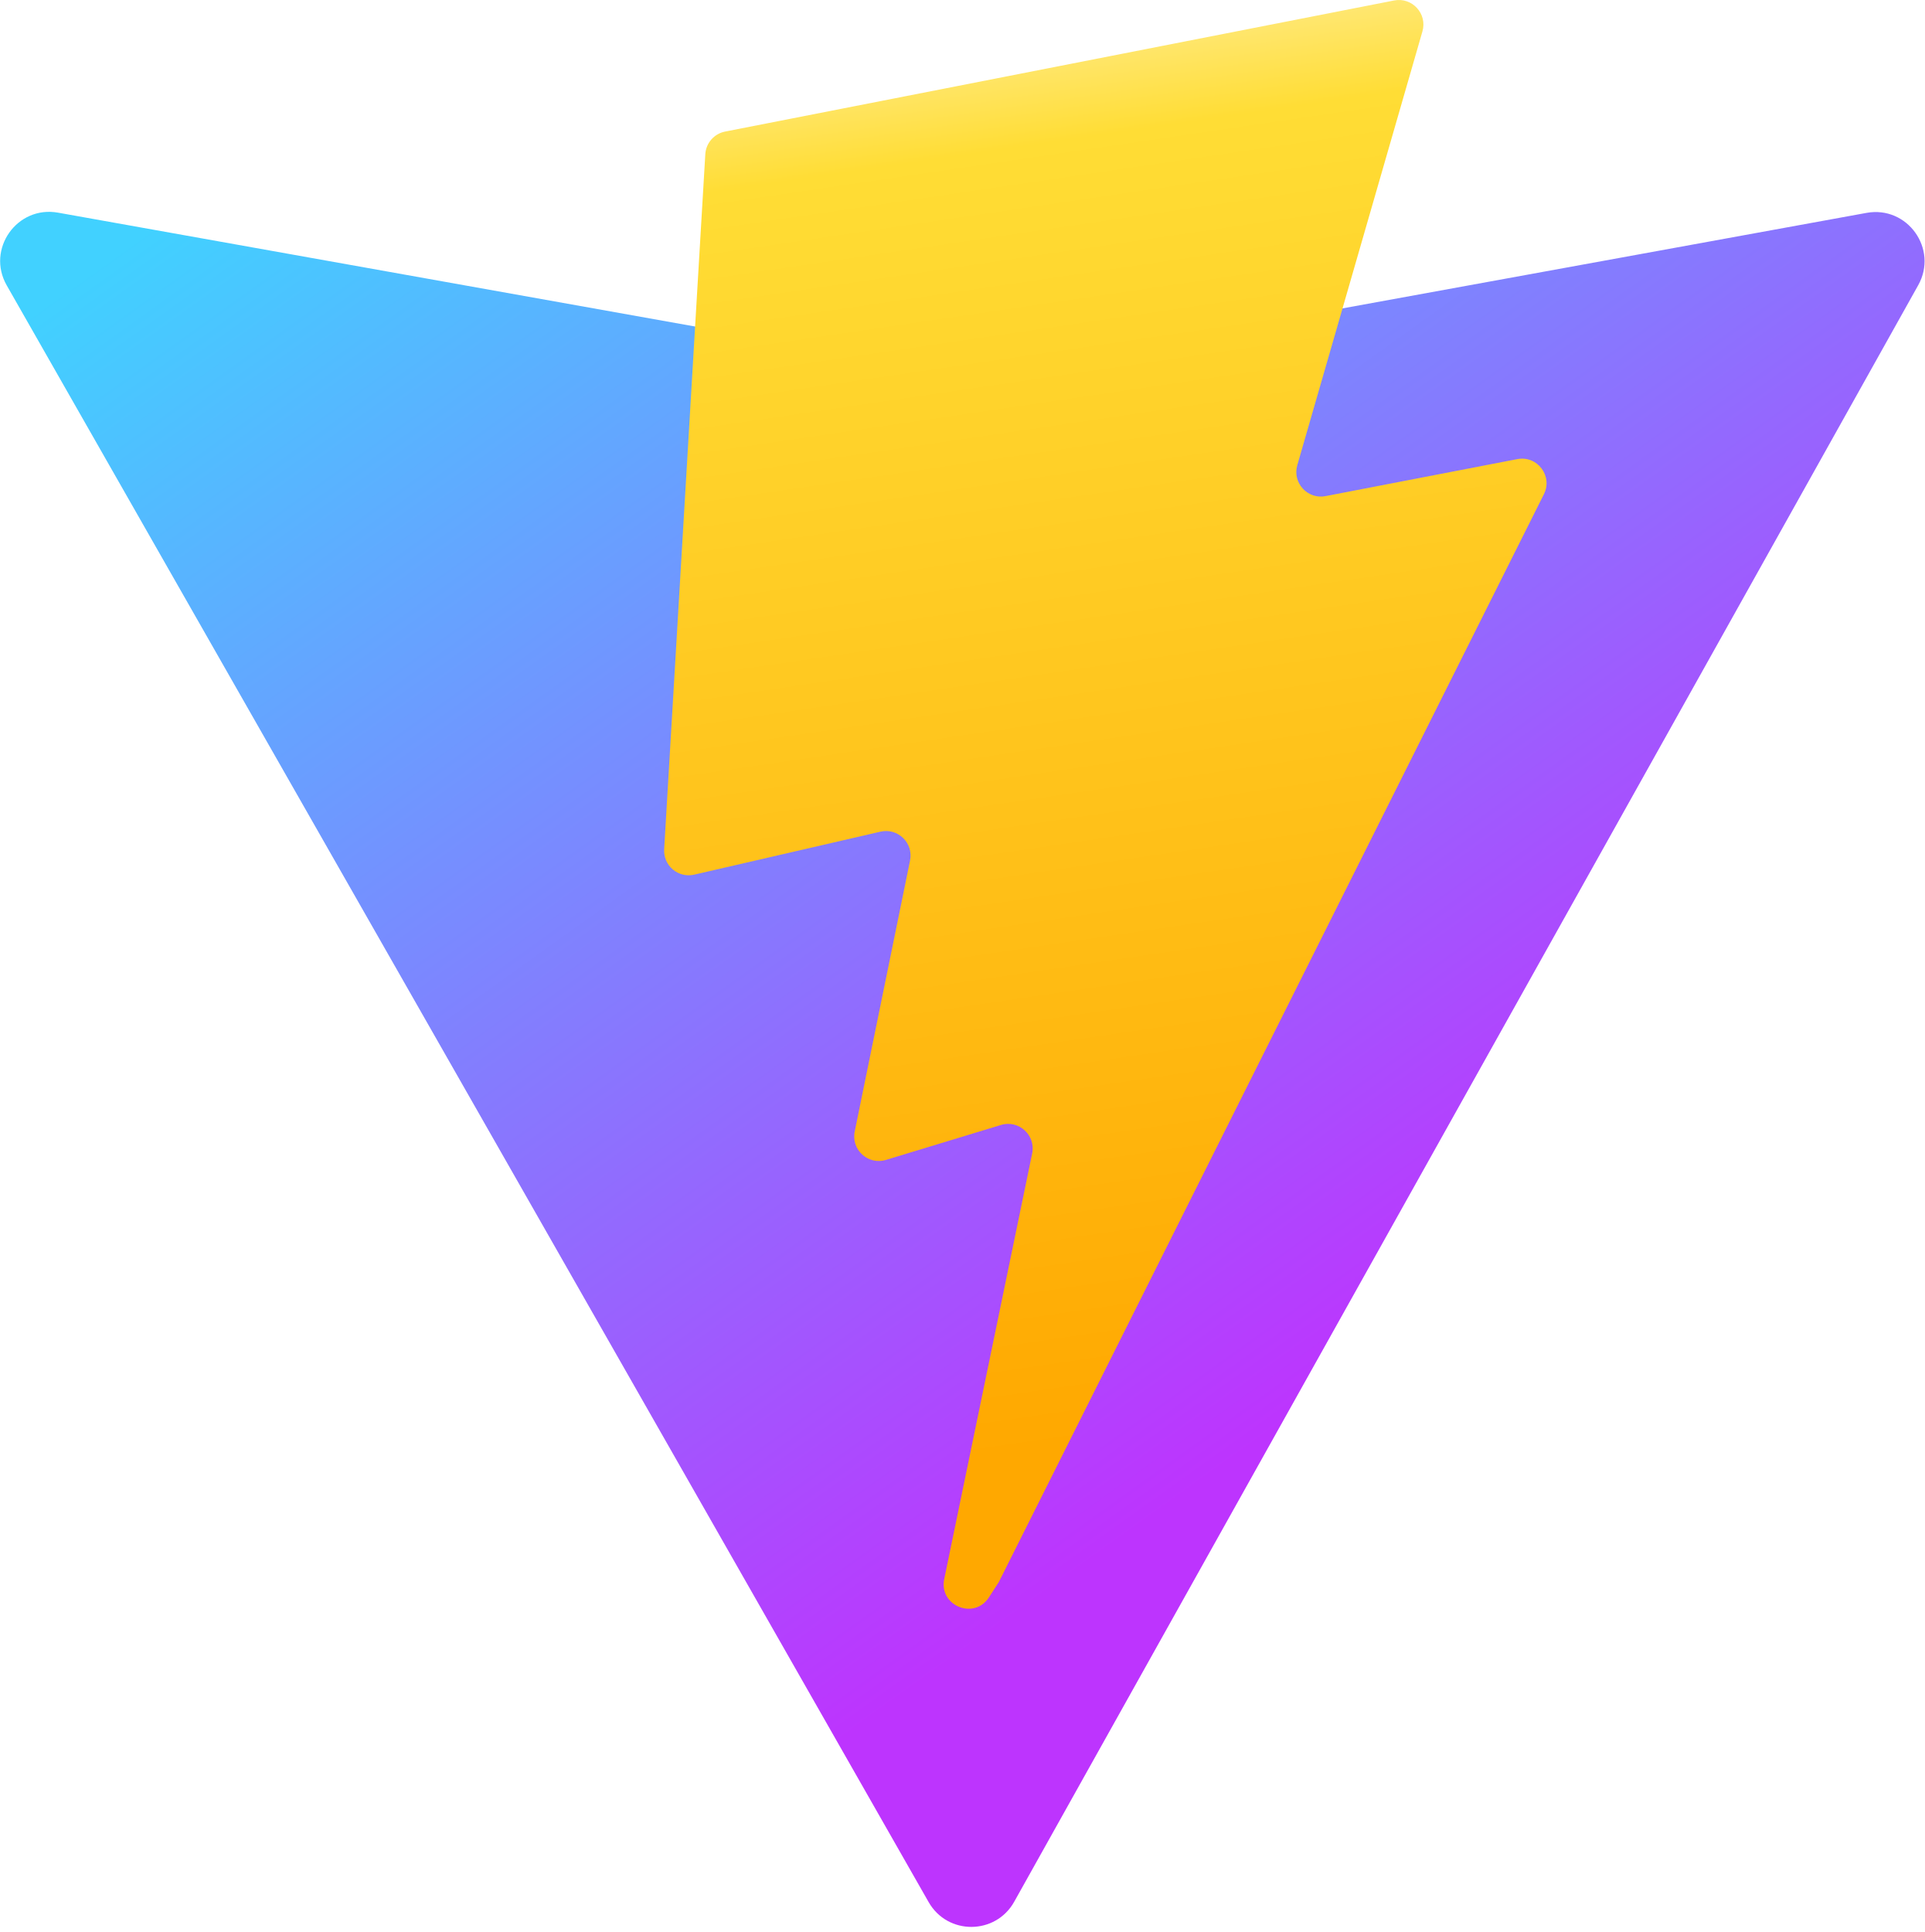
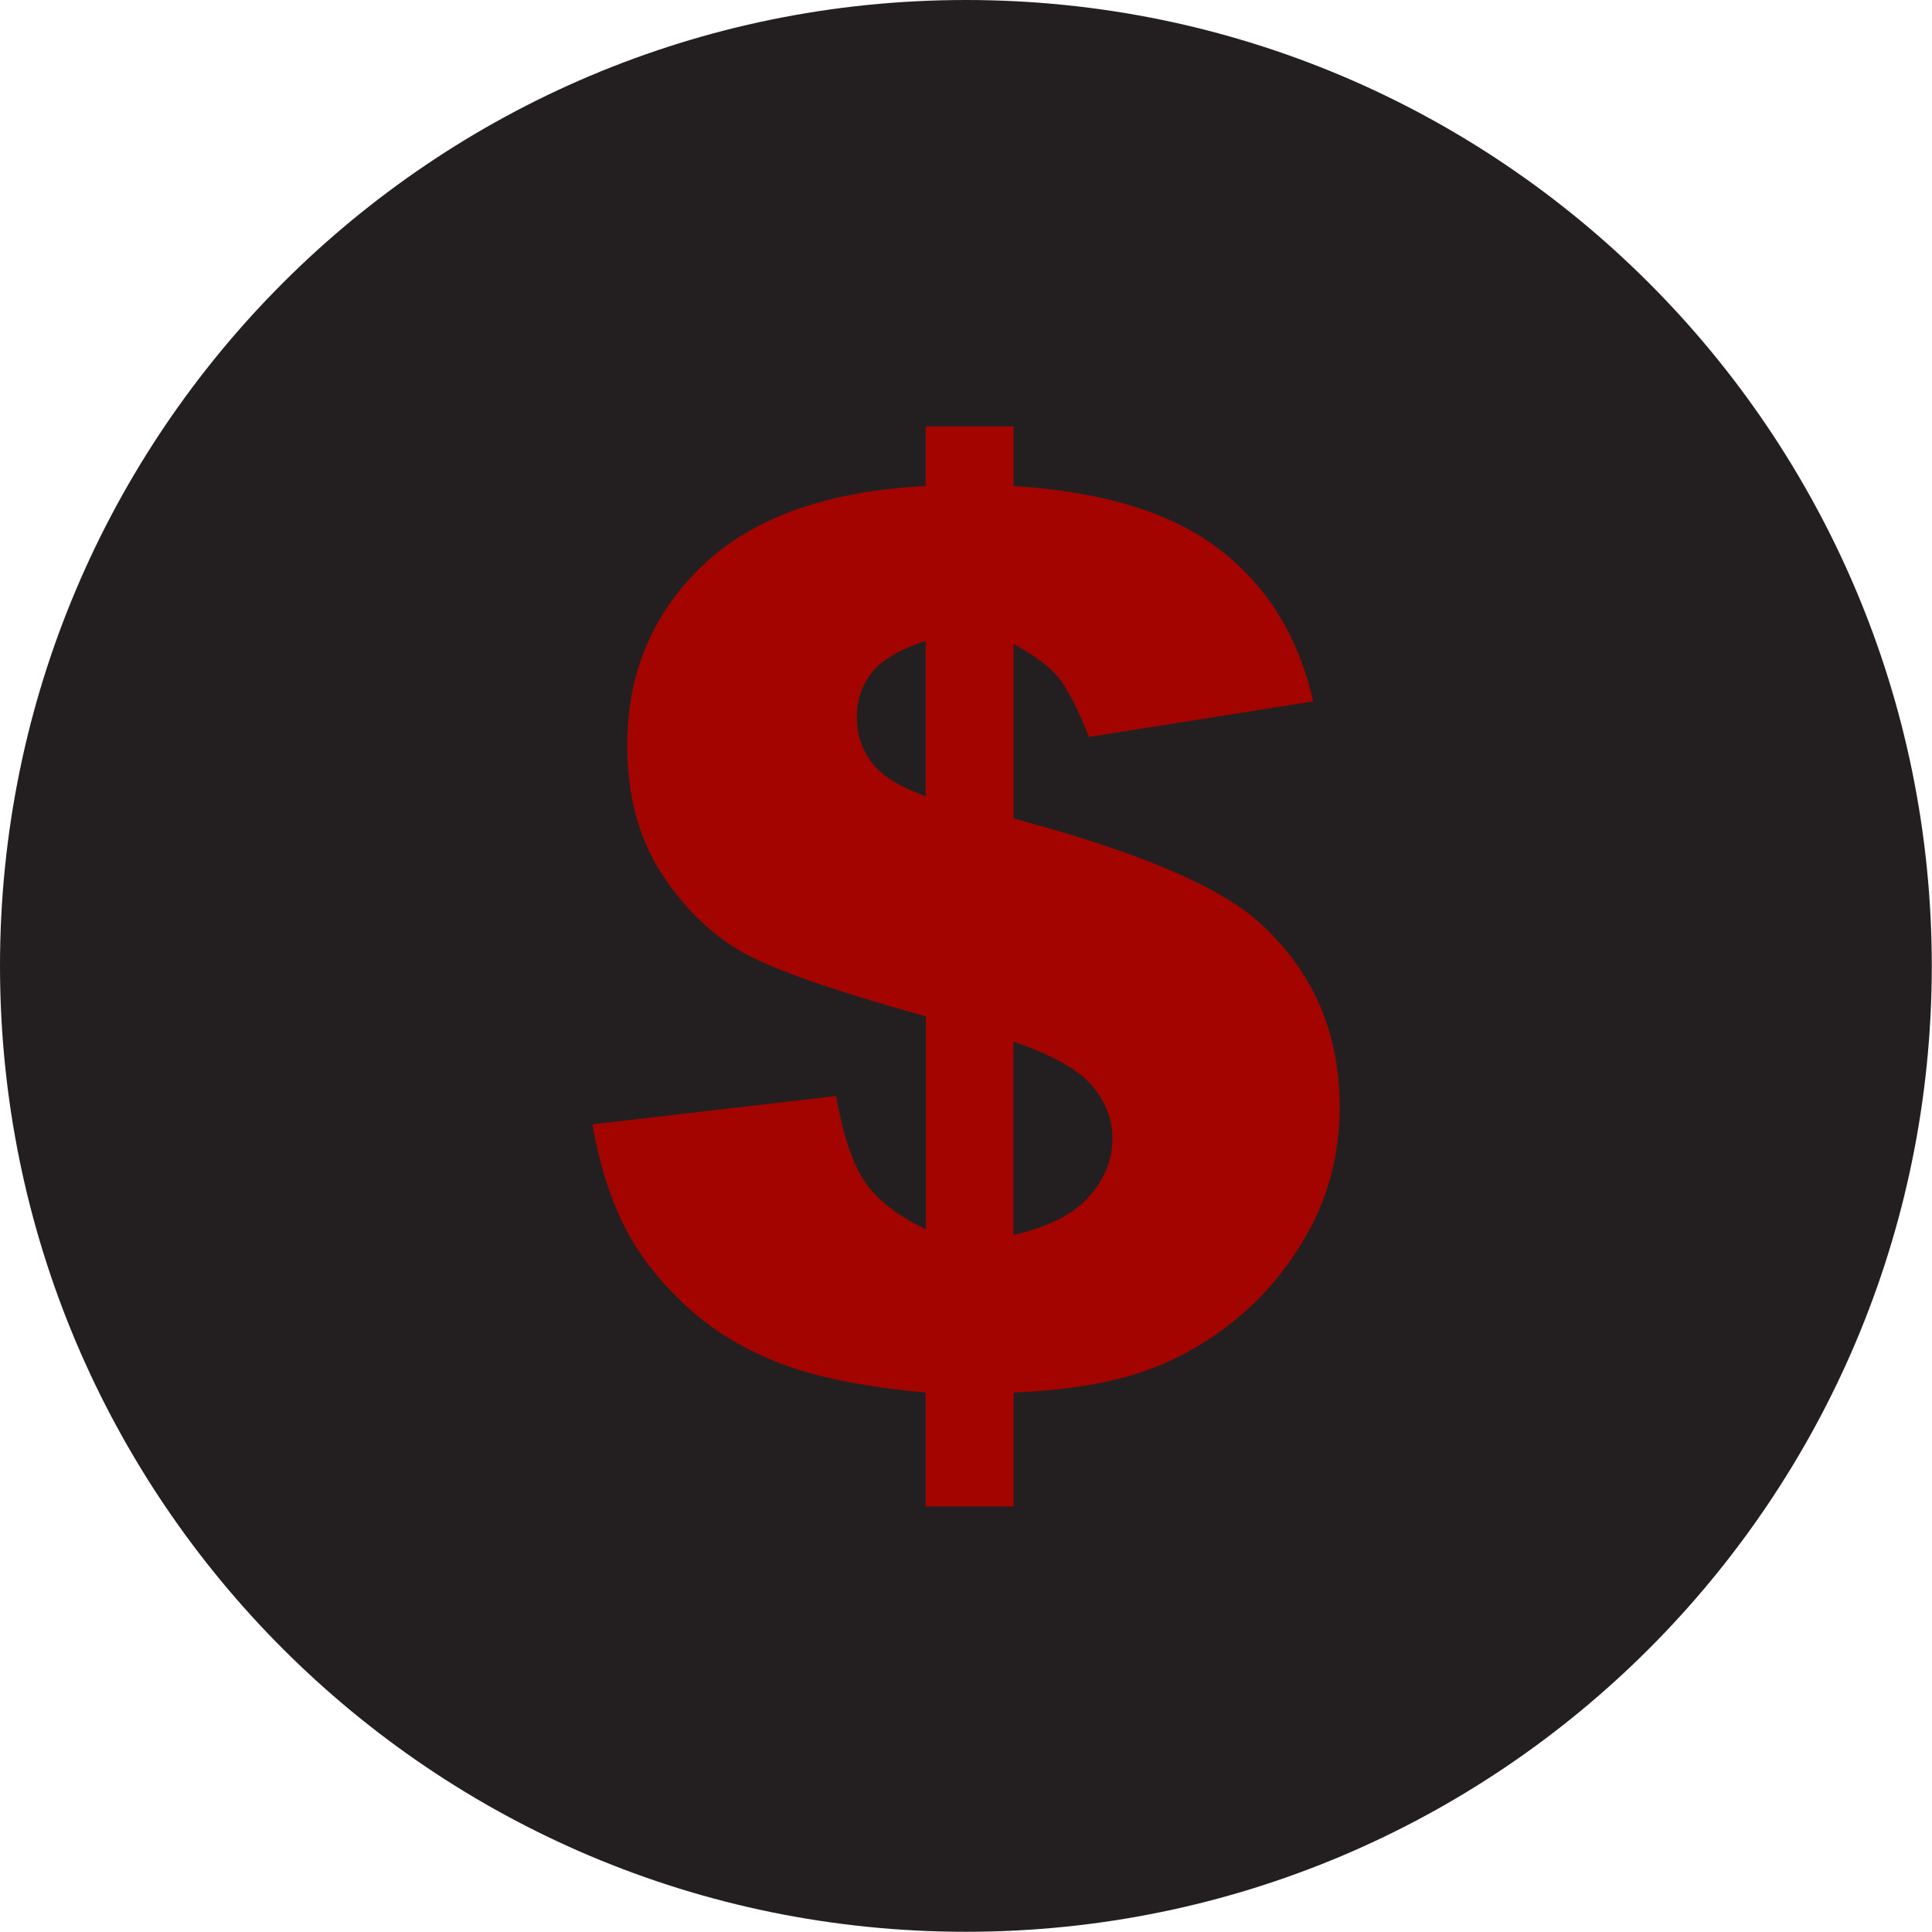
- <svg xmlns="http://www.w3.org/2000/svg" aria-hidden="true" role="img" class="iconify iconify--logos" width="31.88" height="32" preserveAspectRatio="xMidYMid meet" viewBox="0 0 256 257">
+ <svg xmlns="http://www.w3.org/2000/svg" id="Layer_2" data-name="Layer 2" viewBox="0 0 90.71 90.71">
  <defs>
-     <linearGradient id="IconifyId1813088fe1fbc01fb466" x1="-.828%" x2="57.636%" y1="7.652%" y2="78.411%">
-       <stop offset="0%" stop-color="#41D1FF" />
-       <stop offset="100%" stop-color="#BD34FE" />
-     </linearGradient>
-     <linearGradient id="IconifyId1813088fe1fbc01fb467" x1="43.376%" x2="50.316%" y1="2.242%" y2="89.03%">
-       <stop offset="0%" stop-color="#FFEA83" />
-       <stop offset="8.333%" stop-color="#FFDD35" />
-       <stop offset="100%" stop-color="#FFA800" />
-     </linearGradient>
+     <style>
+       .cls-1 {
+         fill: #231f20;
+       }
+ 
+       .cls-2 {
+         fill: #a30400;
+       }
+     </style>
  </defs>
-   <path fill="url(#IconifyId1813088fe1fbc01fb466)" d="M255.153 37.938L134.897 252.976c-2.483 4.44-8.862 4.466-11.382.048L.875 37.958c-2.746-4.814 1.371-10.646 6.827-9.67l120.385 21.517a6.537 6.537 0 0 0 2.322-.004l117.867-21.483c5.438-.991 9.574 4.796 6.877 9.62Z" />
-   <path fill="url(#IconifyId1813088fe1fbc01fb467)" d="M185.432.063L96.44 17.501a3.268 3.268 0 0 0-2.634 3.014l-5.474 92.456a3.268 3.268 0 0 0 3.997 3.378l24.777-5.718c2.318-.535 4.413 1.507 3.936 3.838l-7.361 36.047c-.495 2.426 1.782 4.5 4.151 3.78l15.304-4.649c2.372-.72 4.652 1.36 4.15 3.788l-11.698 56.621c-.732 3.542 3.979 5.473 5.943 2.437l1.313-2.028l72.516-144.72c1.215-2.423-.88-5.186-3.54-4.672l-25.505 4.922c-2.396.462-4.435-1.77-3.759-4.114l16.646-57.705c.677-2.35-1.37-4.583-3.769-4.113Z" />
+   <g id="Layer_1-2" data-name="Layer 1">
+     <circle class="cls-1" cx="45.35" cy="45.35" r="45.35" />
+     <path class="cls-2" d="M61.66,32.93l-10.53,1.67c-.53-1.34-1.01-2.27-1.43-2.79s-1.13-1.04-2.11-1.57v8.19c5.74,1.53,9.57,3.14,11.49,4.84,2.55,2.29,3.82,5.19,3.82,8.7,0,2.06-.46,3.95-1.37,5.67-.92,1.72-2.09,3.15-3.51,4.31s-2.94,1.99-4.54,2.51-3.57.83-5.89.92v5.35h-4.13v-5.35c-2.77-.25-5.03-.69-6.75-1.34s-3.22-1.55-4.47-2.7-2.22-2.39-2.9-3.72-1.19-2.94-1.53-4.83l11.44-1.33c.34,1.87.8,3.22,1.37,4.05s1.52,1.57,2.85,2.21v-10c-3.81-1.06-6.52-1.97-8.11-2.75-1.59-.78-2.98-2.02-4.15-3.73-1.17-1.71-1.76-3.79-1.76-6.24,0-3.36,1.17-6.17,3.52-8.43s5.85-3.51,10.49-3.75v-2.8h4.13v2.8c4.23.26,7.46,1.26,9.7,3s3.69,4.11,4.37,7.13ZM43.46,30.09c-1.21.4-2.05.89-2.52,1.48s-.71,1.28-.71,2.08c0,.84.24,1.56.72,2.18s1.32,1.13,2.51,1.55v-7.28ZM47.59,57.98c1.6-.36,2.78-.95,3.52-1.77.75-.83,1.12-1.75,1.12-2.77,0-.89-.32-1.71-.95-2.46-.63-.75-1.86-1.44-3.7-2.08v9.09Z" />
+   </g>
</svg>
